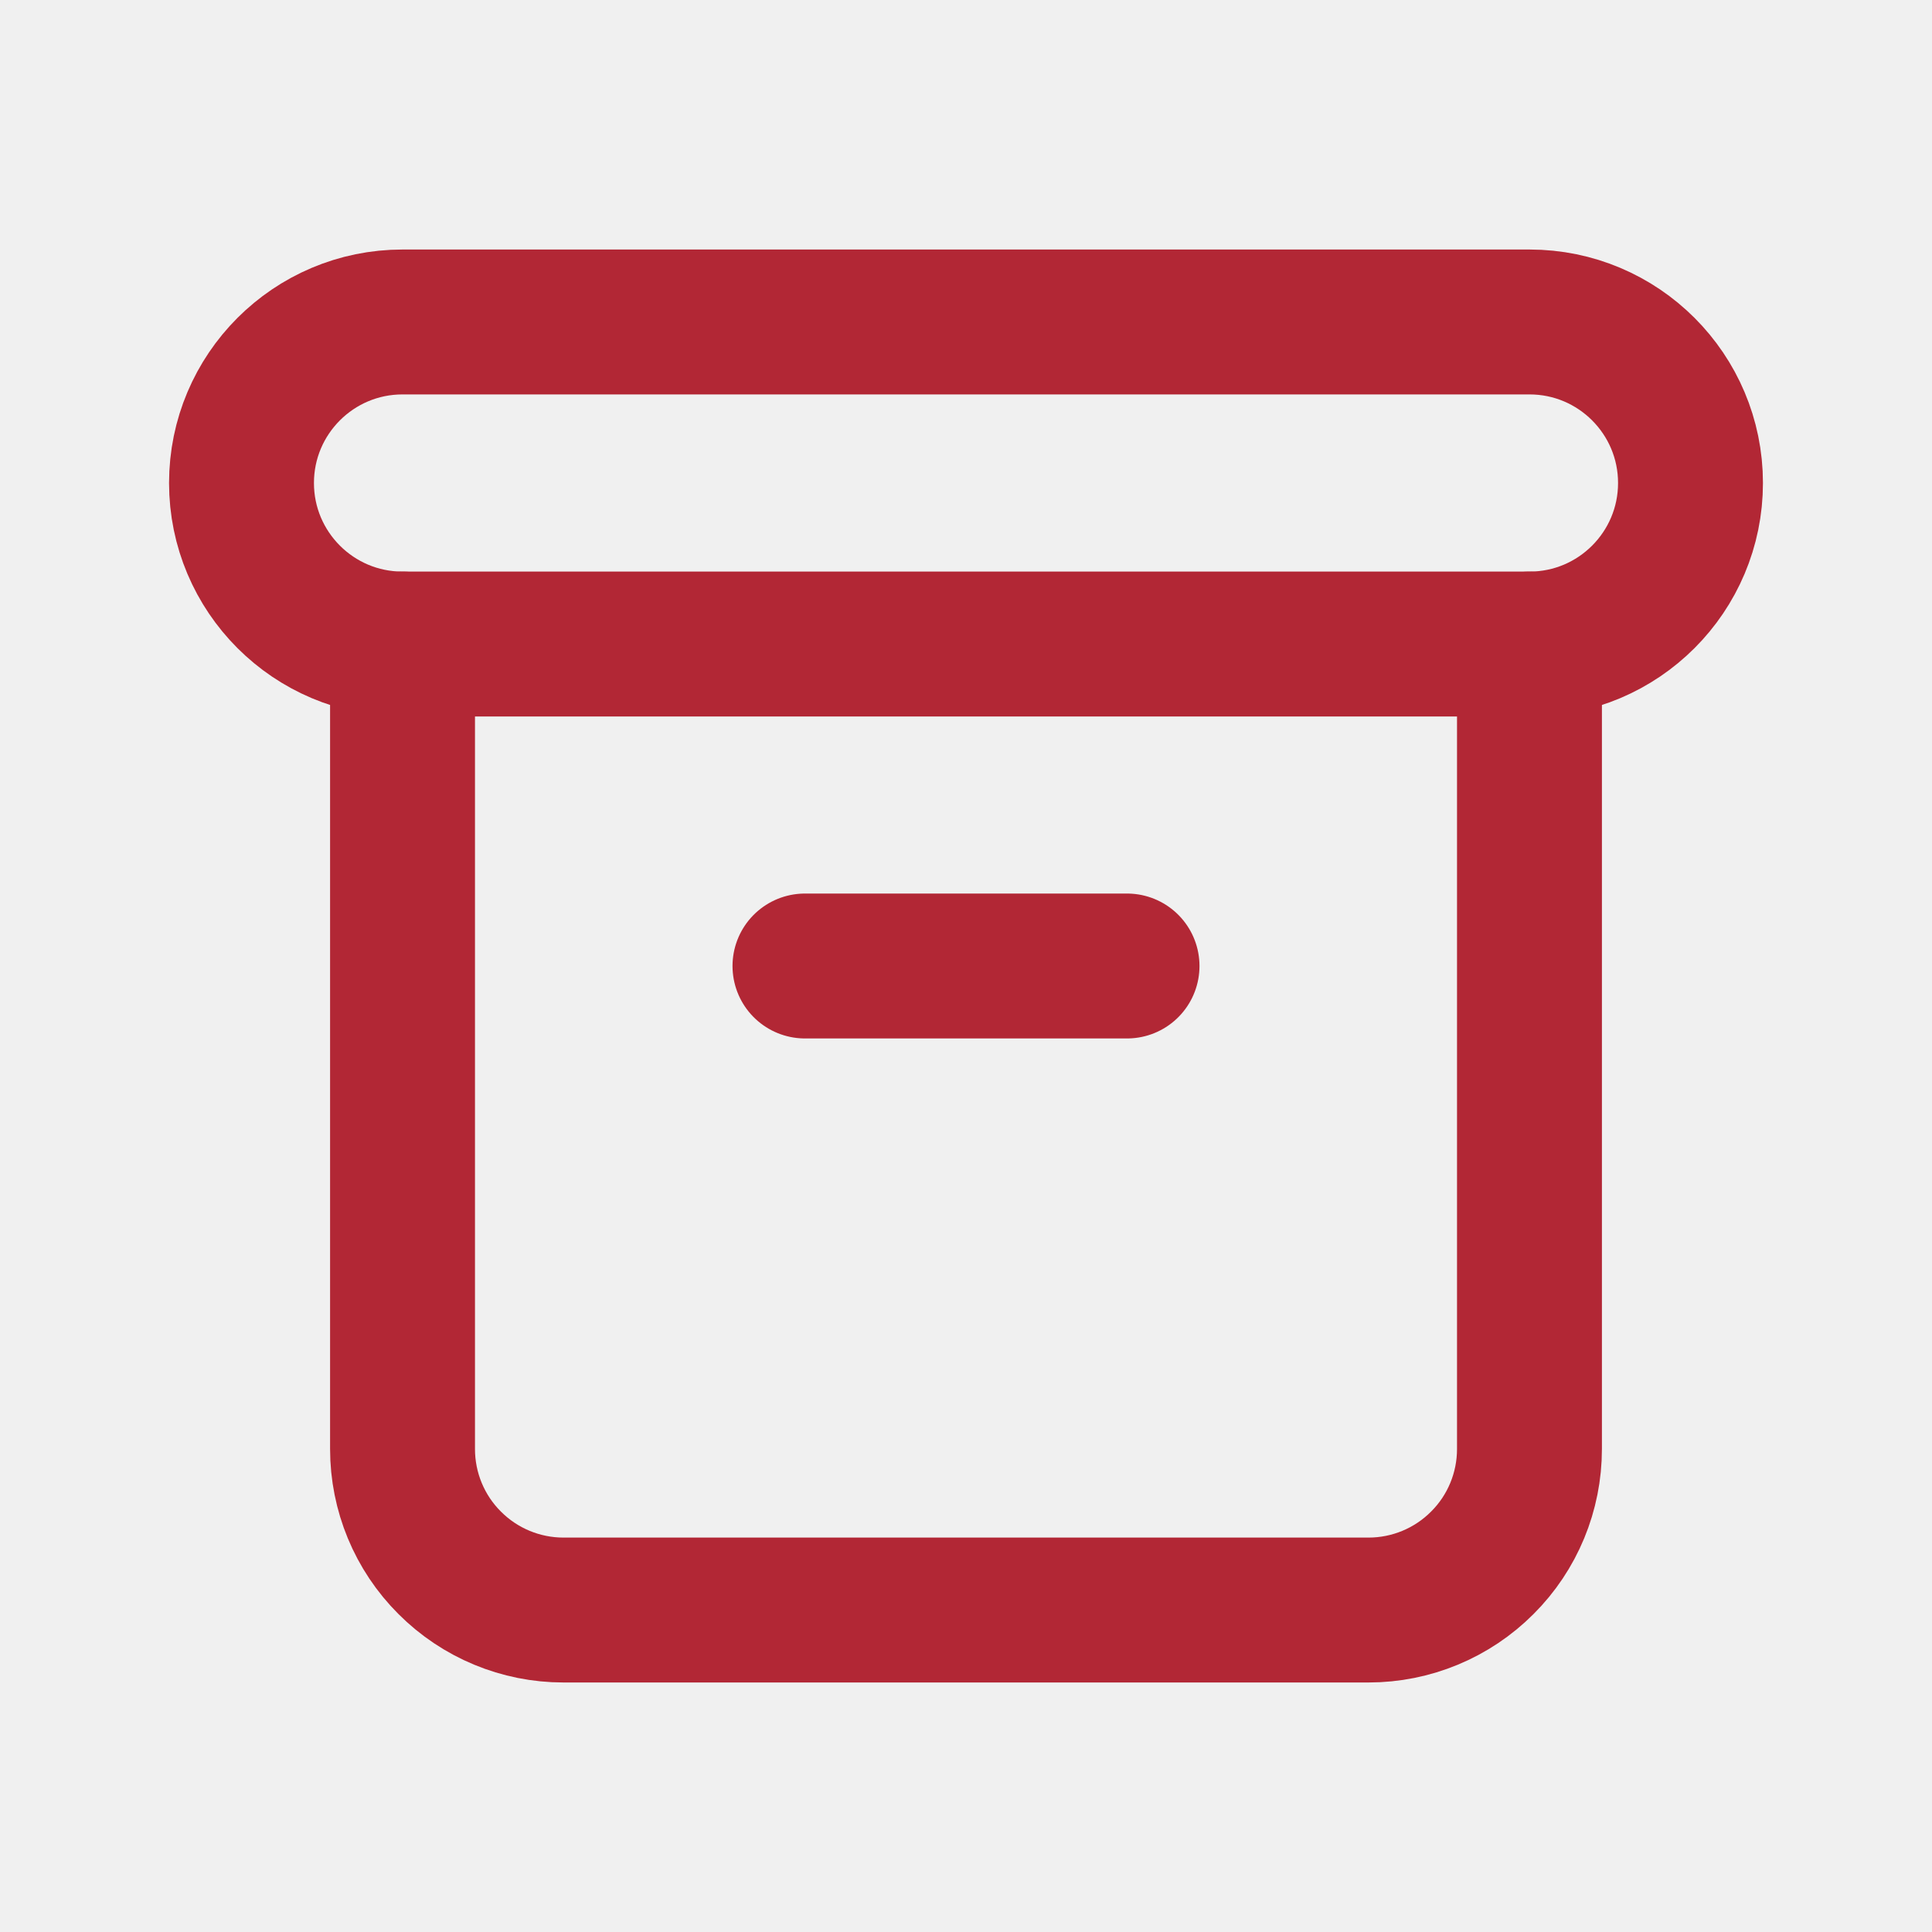
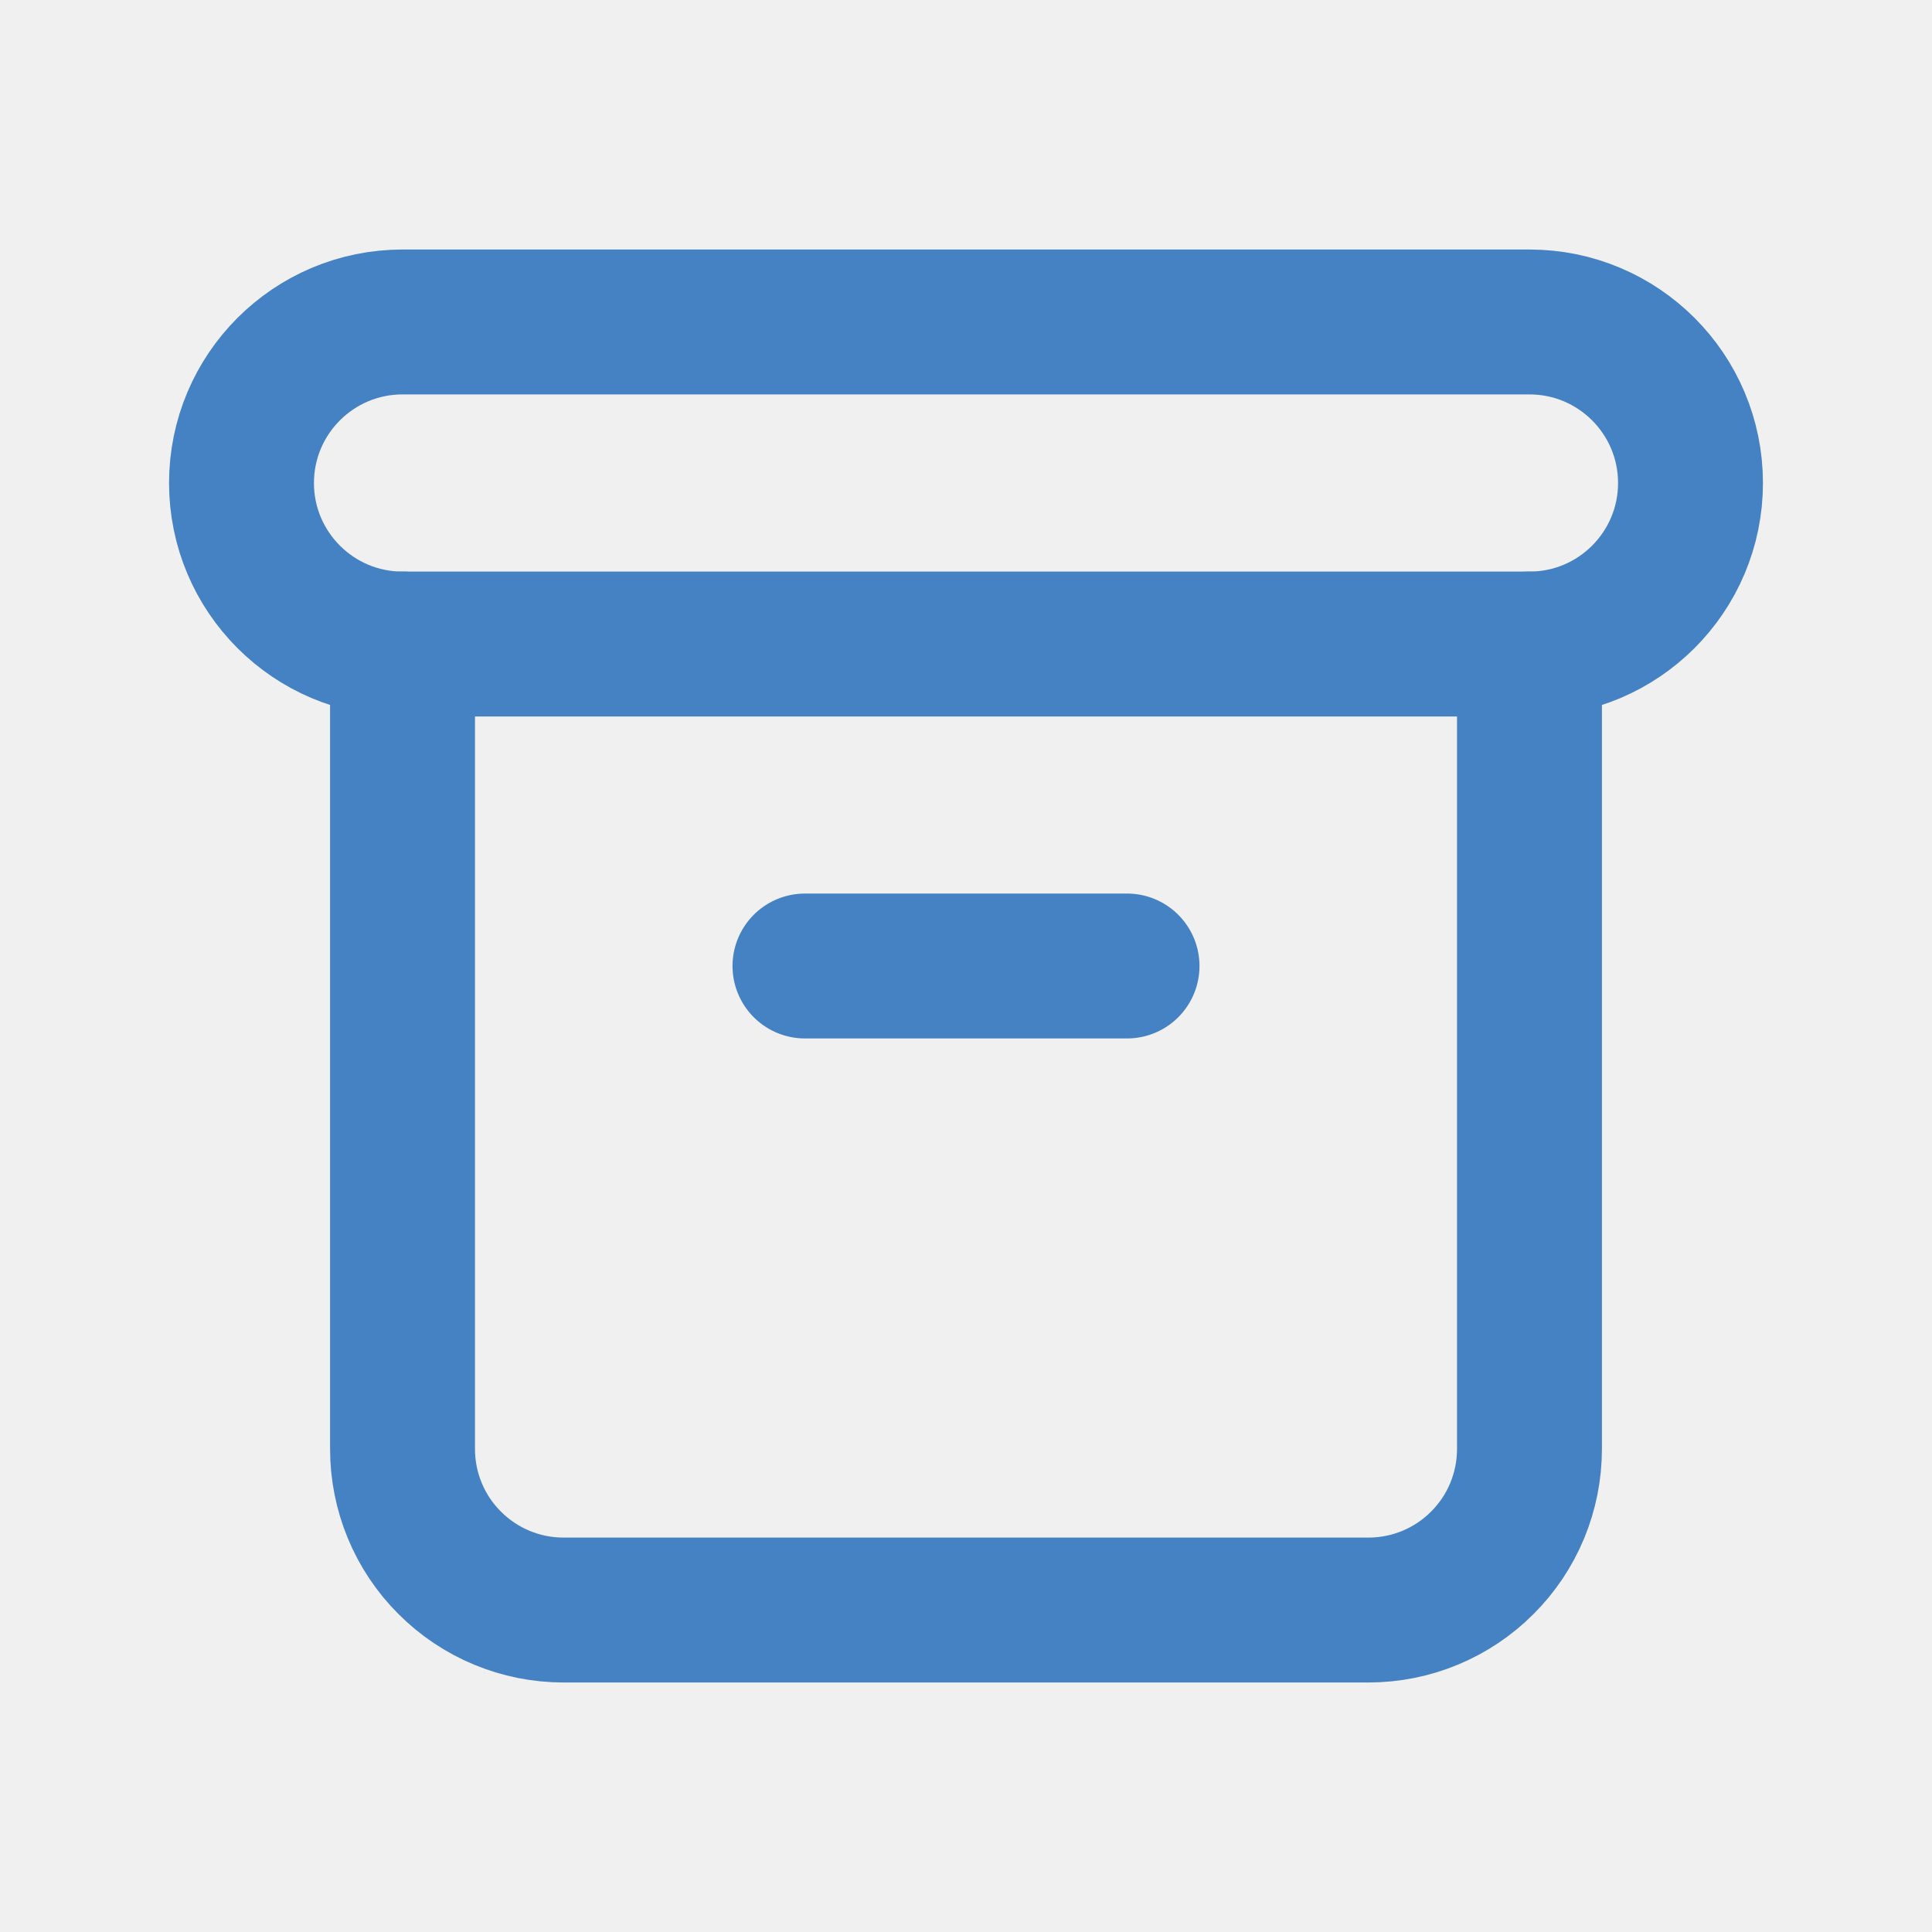
<svg xmlns="http://www.w3.org/2000/svg" width="20" height="20" viewBox="0 0 20 20" fill="none">
  <g clip-path="url(#clip0_1083_67846)">
-     <path d="M15.833 3.333H4.167C3.246 3.333 2.5 4.08 2.5 5C2.5 5.92 3.246 6.667 4.167 6.667H15.833C16.754 6.667 17.5 5.92 17.5 5C17.5 4.08 16.754 3.333 15.833 3.333Z" stroke="#B22735" stroke-width="1.5" stroke-linecap="round" stroke-linejoin="round" />
-     <path d="M4.167 6.667V15C4.167 15.442 4.342 15.866 4.655 16.178C4.967 16.491 5.391 16.667 5.833 16.667H14.167C14.609 16.667 15.033 16.491 15.345 16.178C15.658 15.866 15.833 15.442 15.833 15V6.667" stroke="#B22735" stroke-width="1.5" stroke-linecap="round" stroke-linejoin="round" />
-     <path d="M8.333 10H11.667" stroke="#B22735" stroke-width="1.5" stroke-linecap="round" stroke-linejoin="round" />
+     <path d="M15.833 3.333H4.167C3.246 3.333 2.5 4.08 2.5 5C2.5 5.92 3.246 6.667 4.167 6.667H15.833C16.754 6.667 17.5 5.92 17.5 5C17.5 4.08 16.754 3.333 15.833 3.333Z" stroke="#4582C4" stroke-width="1.5" stroke-linecap="round" stroke-linejoin="round" />
+     <path d="M4.167 6.667V15C4.167 15.442 4.342 15.866 4.655 16.178C4.967 16.491 5.391 16.667 5.833 16.667H14.167C14.609 16.667 15.033 16.491 15.345 16.178C15.658 15.866 15.833 15.442 15.833 15V6.667" stroke="#4582C4" stroke-width="1.5" stroke-linecap="round" stroke-linejoin="round" />
+     <path d="M8.333 10H11.667" stroke="#4582C4" stroke-width="1.5" stroke-linecap="round" stroke-linejoin="round" />
  </g>
  <defs>
    <clipPath id="clip0_1083_67846">
      <rect width="20" height="20" fill="white" />
    </clipPath>
  </defs>
</svg>
